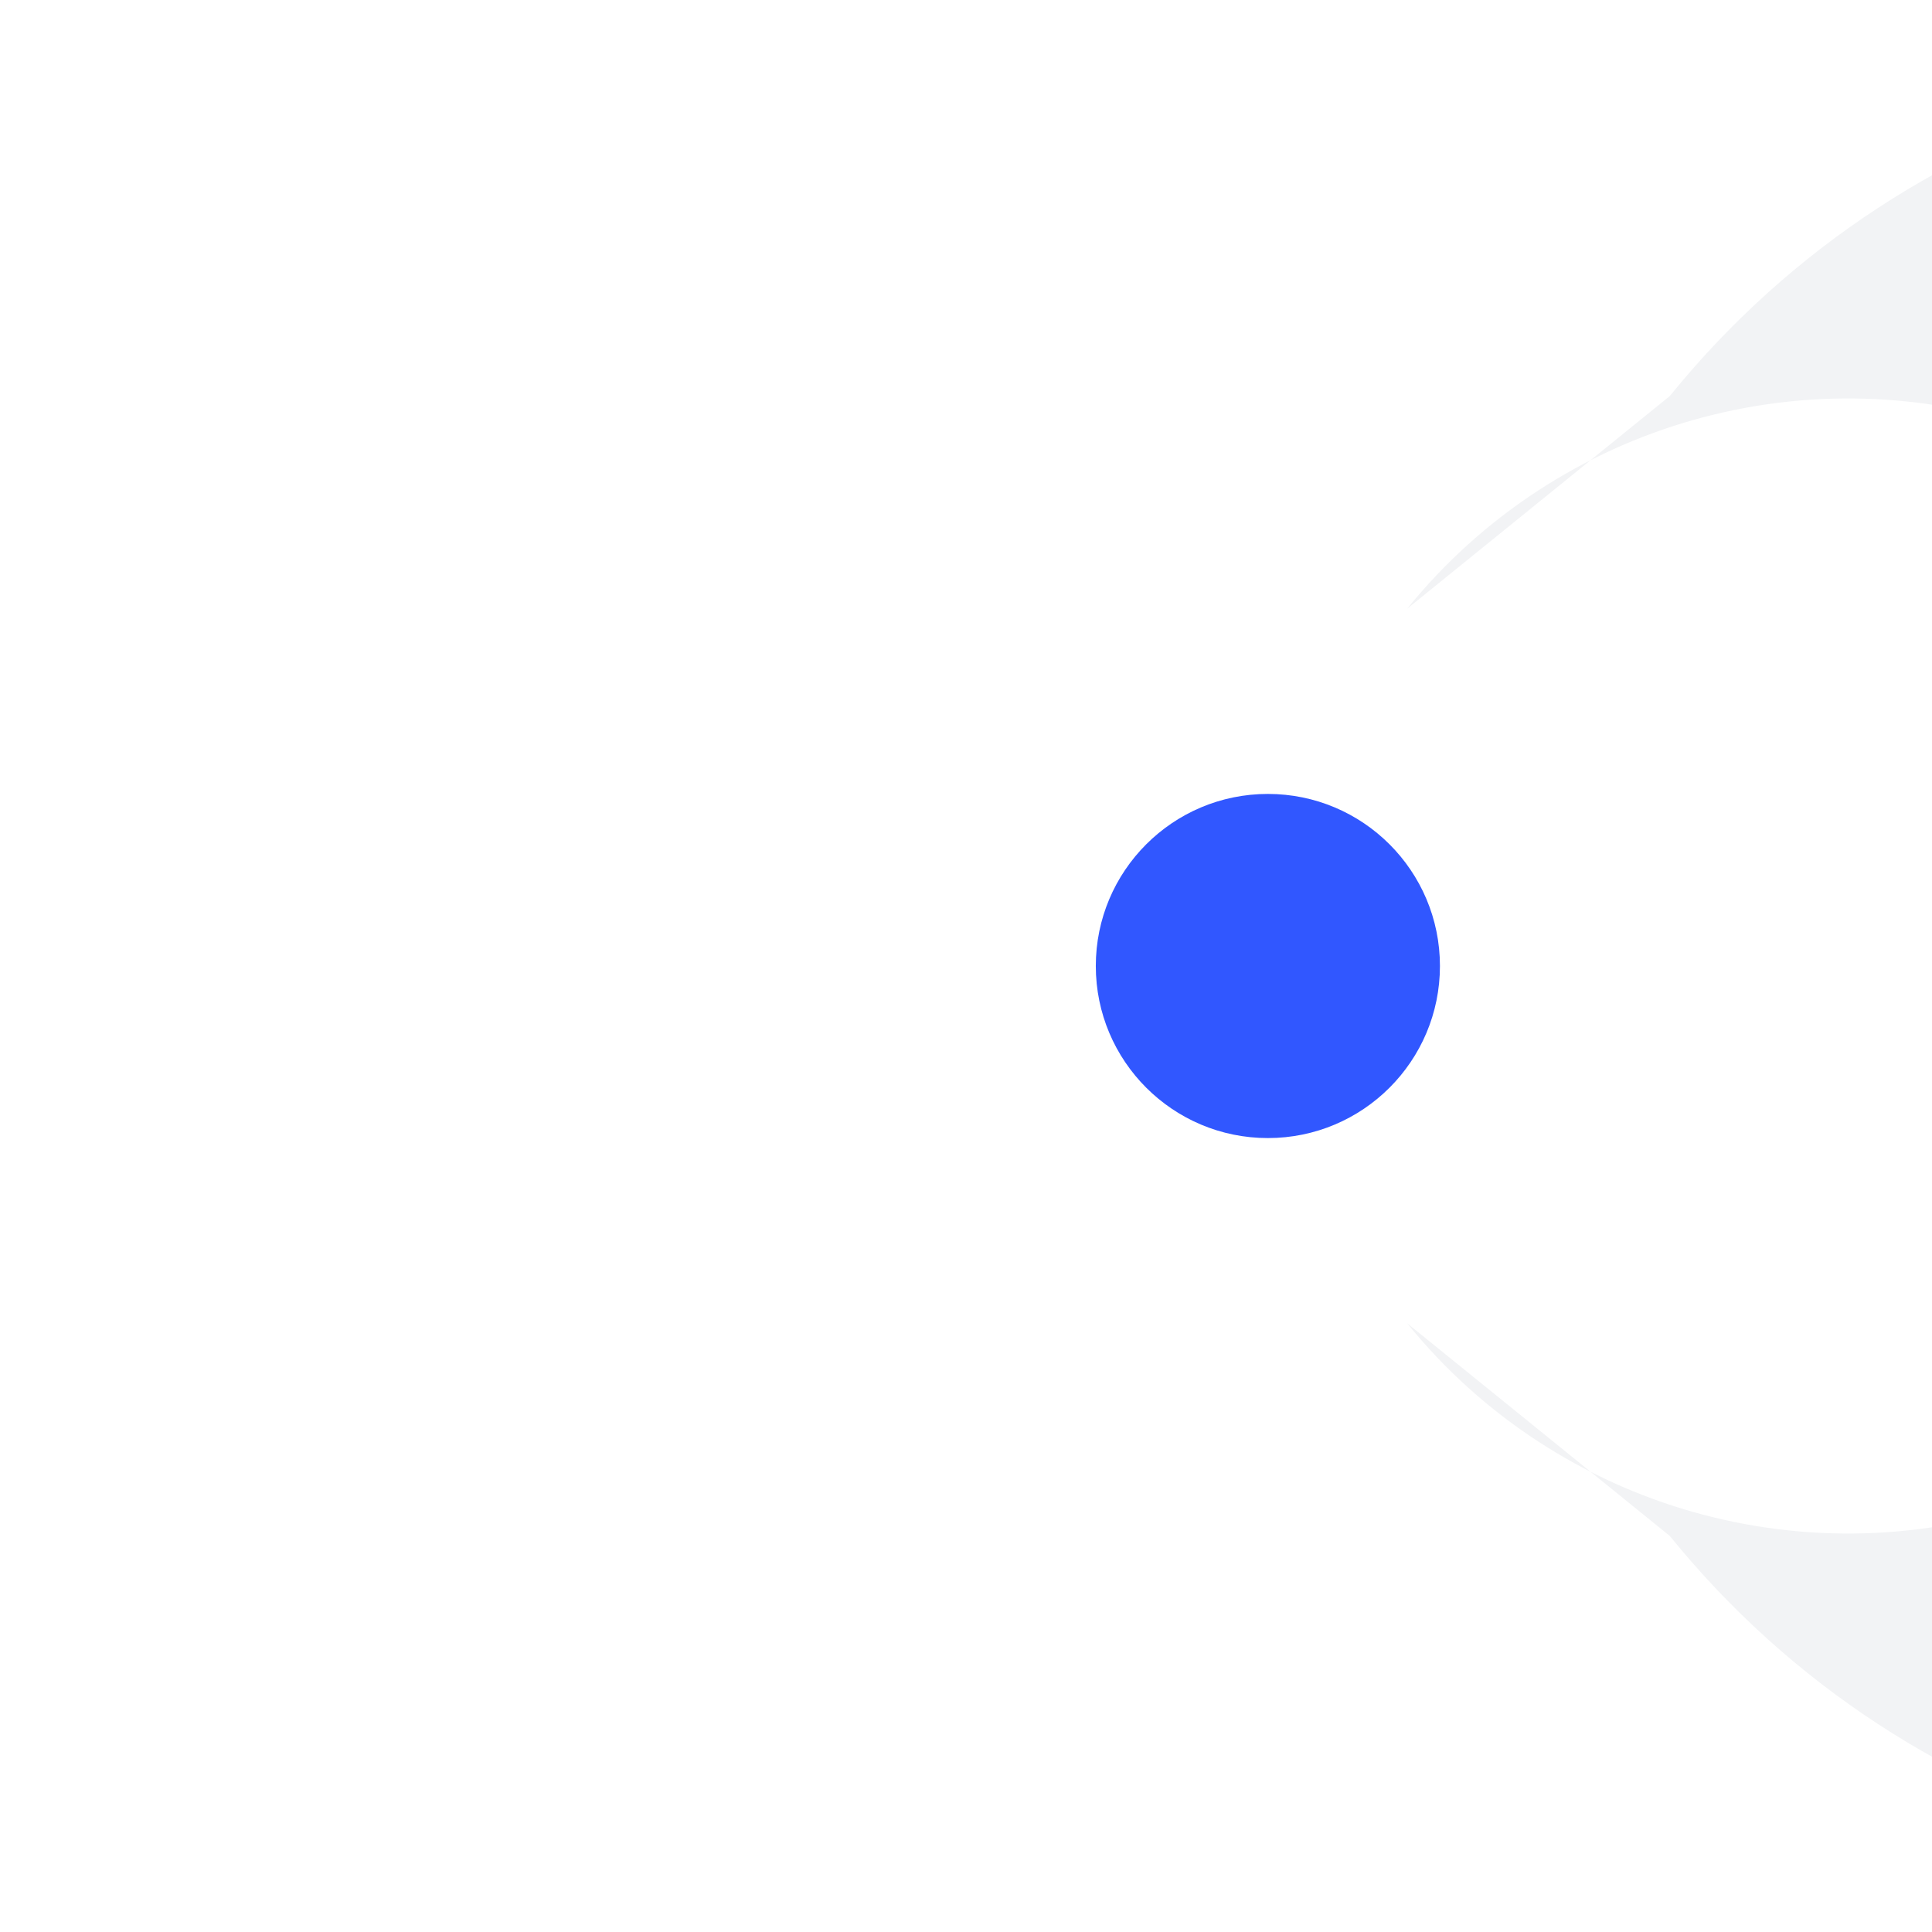
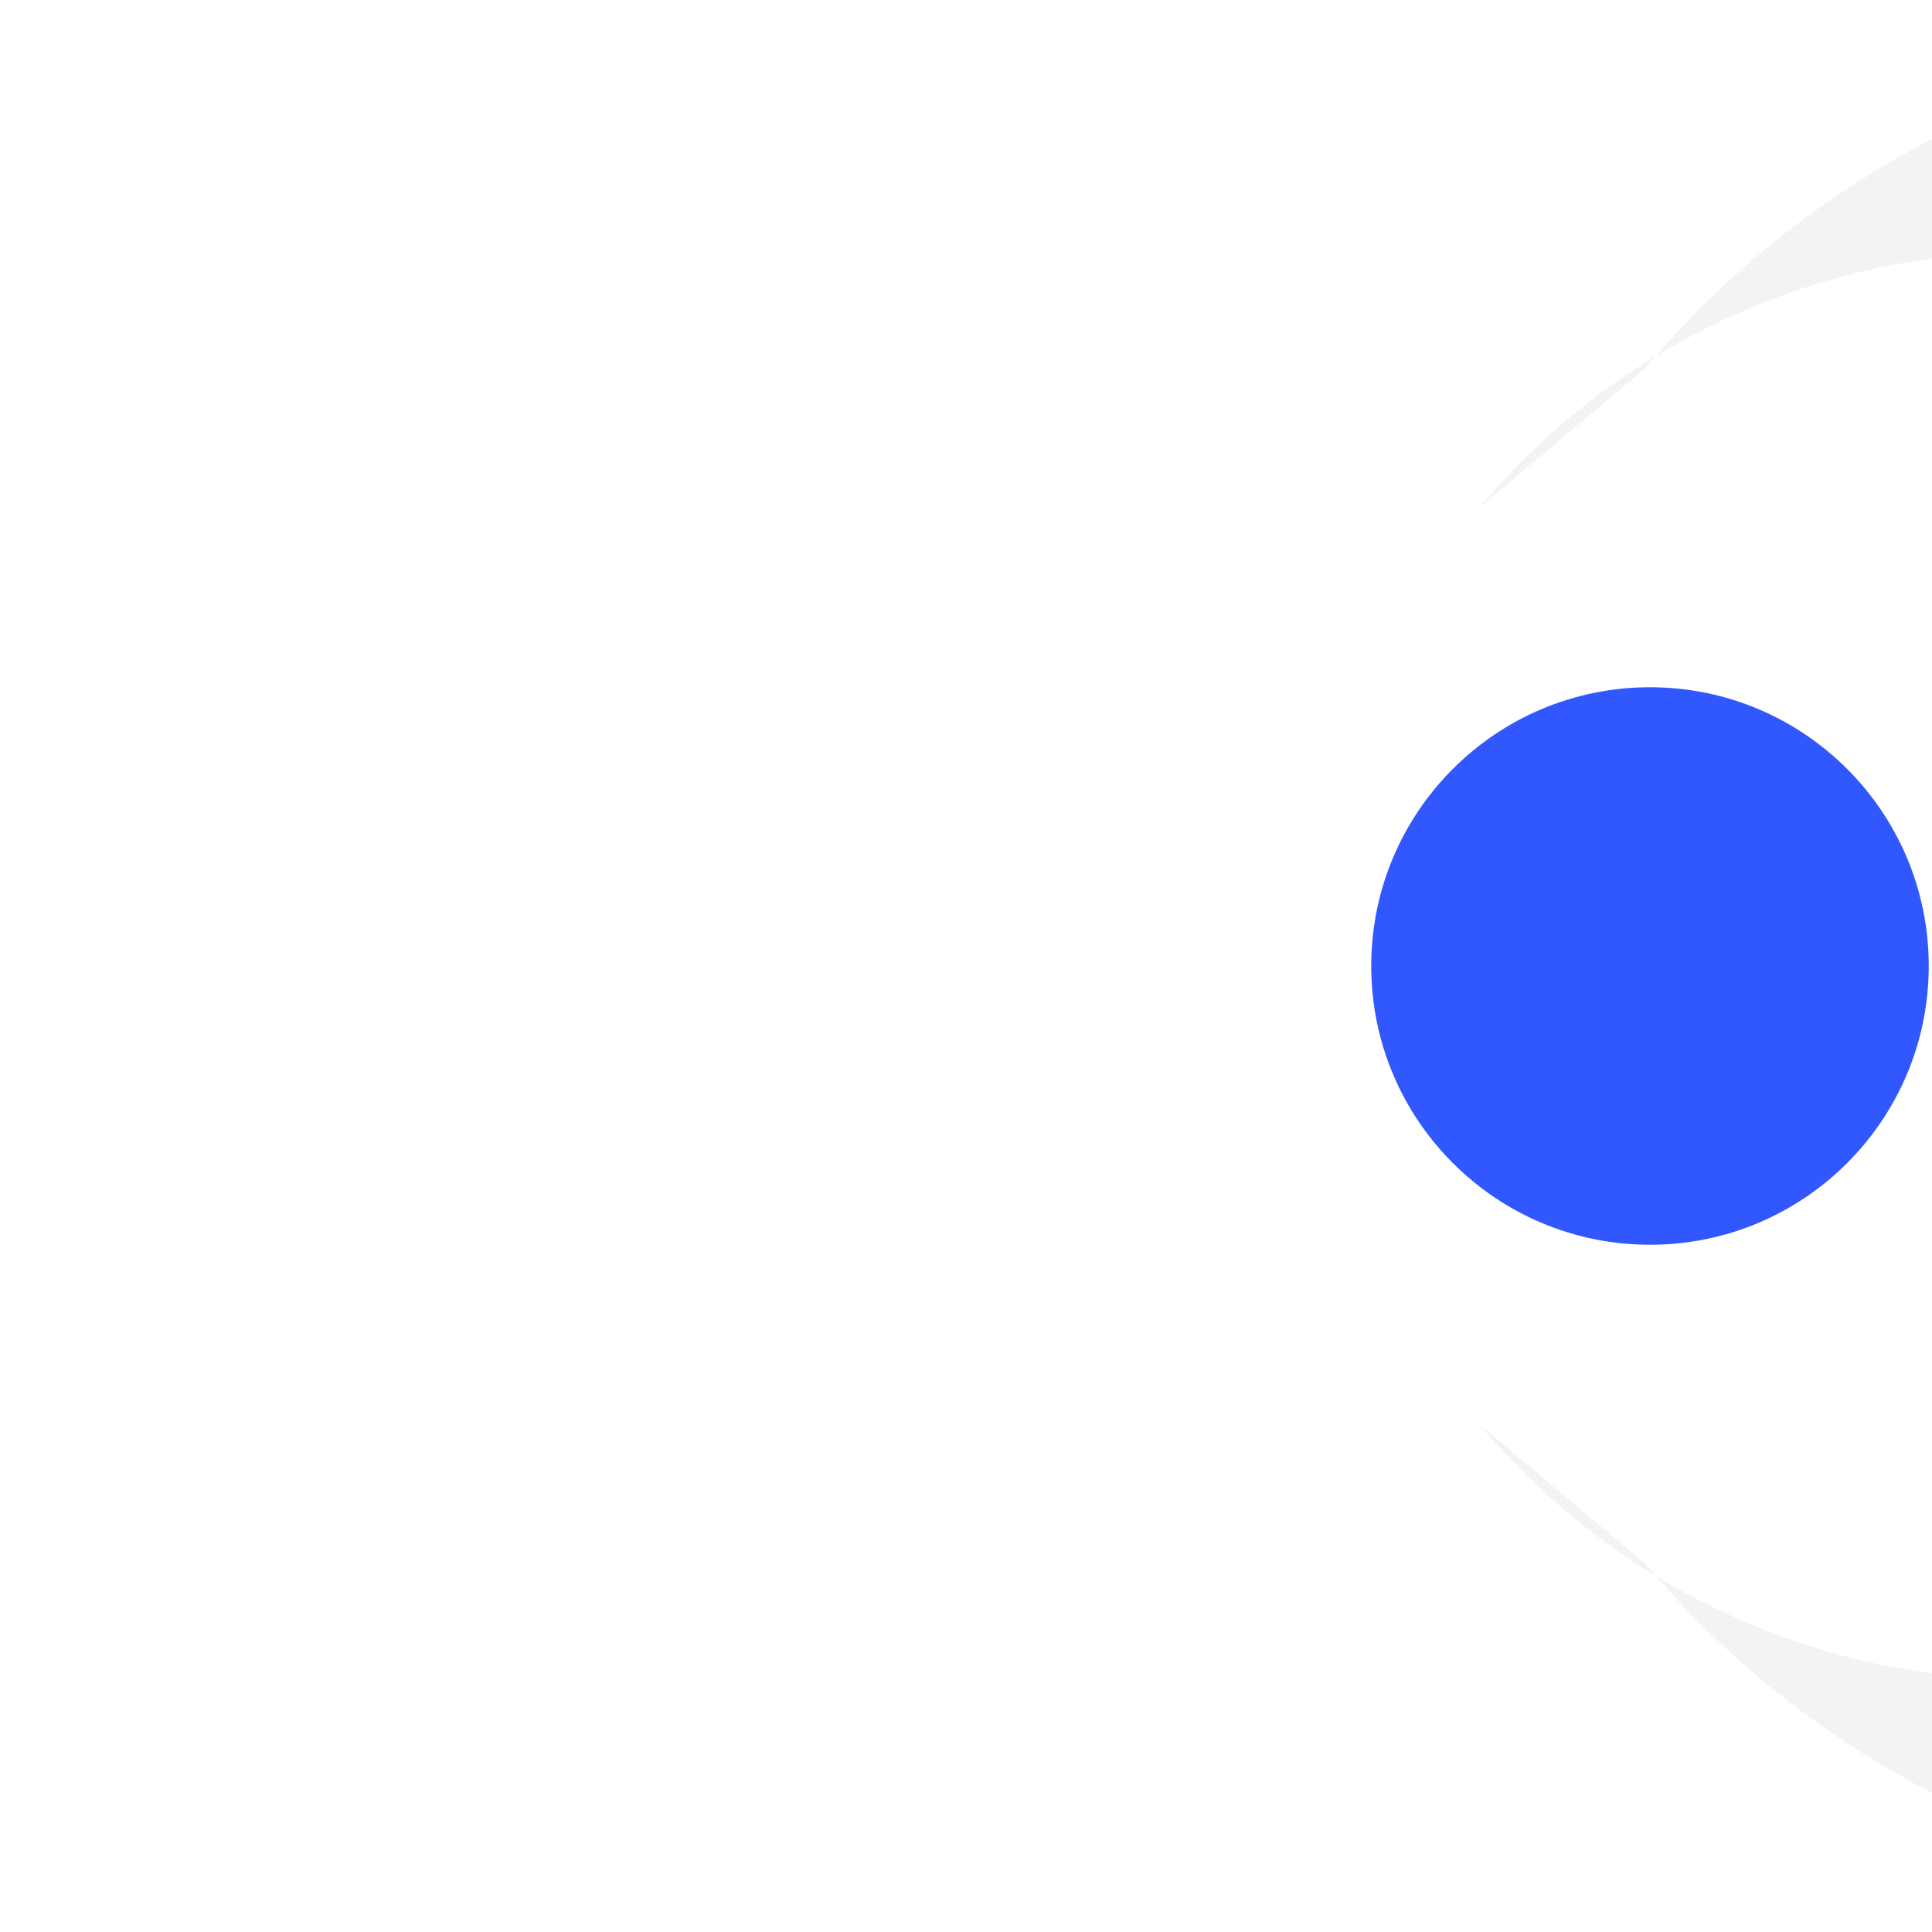
<svg xmlns="http://www.w3.org/2000/svg" viewBox="0 0 32 32" width="32" height="32" role="img" aria-hidden="true" focusable="false">
-   <path d="M 27.657 6.56 A 15 15 0 1 1 27.657 25.44 L 23.305 21.916 A 9.4 9.4 0 1 0 23.305 10.084 Z" fill="#F2F3F5" />
-   <circle cx="21" cy="16" r="2.85" fill="#3157FF" />
+   <path d="M 27.25 6.101 A 15.4 15.4 0 1 1 27.25 25.899 L 24.509 23.598 A 11.821 11.821 0 1 0 24.509 8.402 Z" fill="#F2F3F5" />
+   <circle cx="27.329" cy="16" r="4.617" fill="#3157FF" />
</svg>
